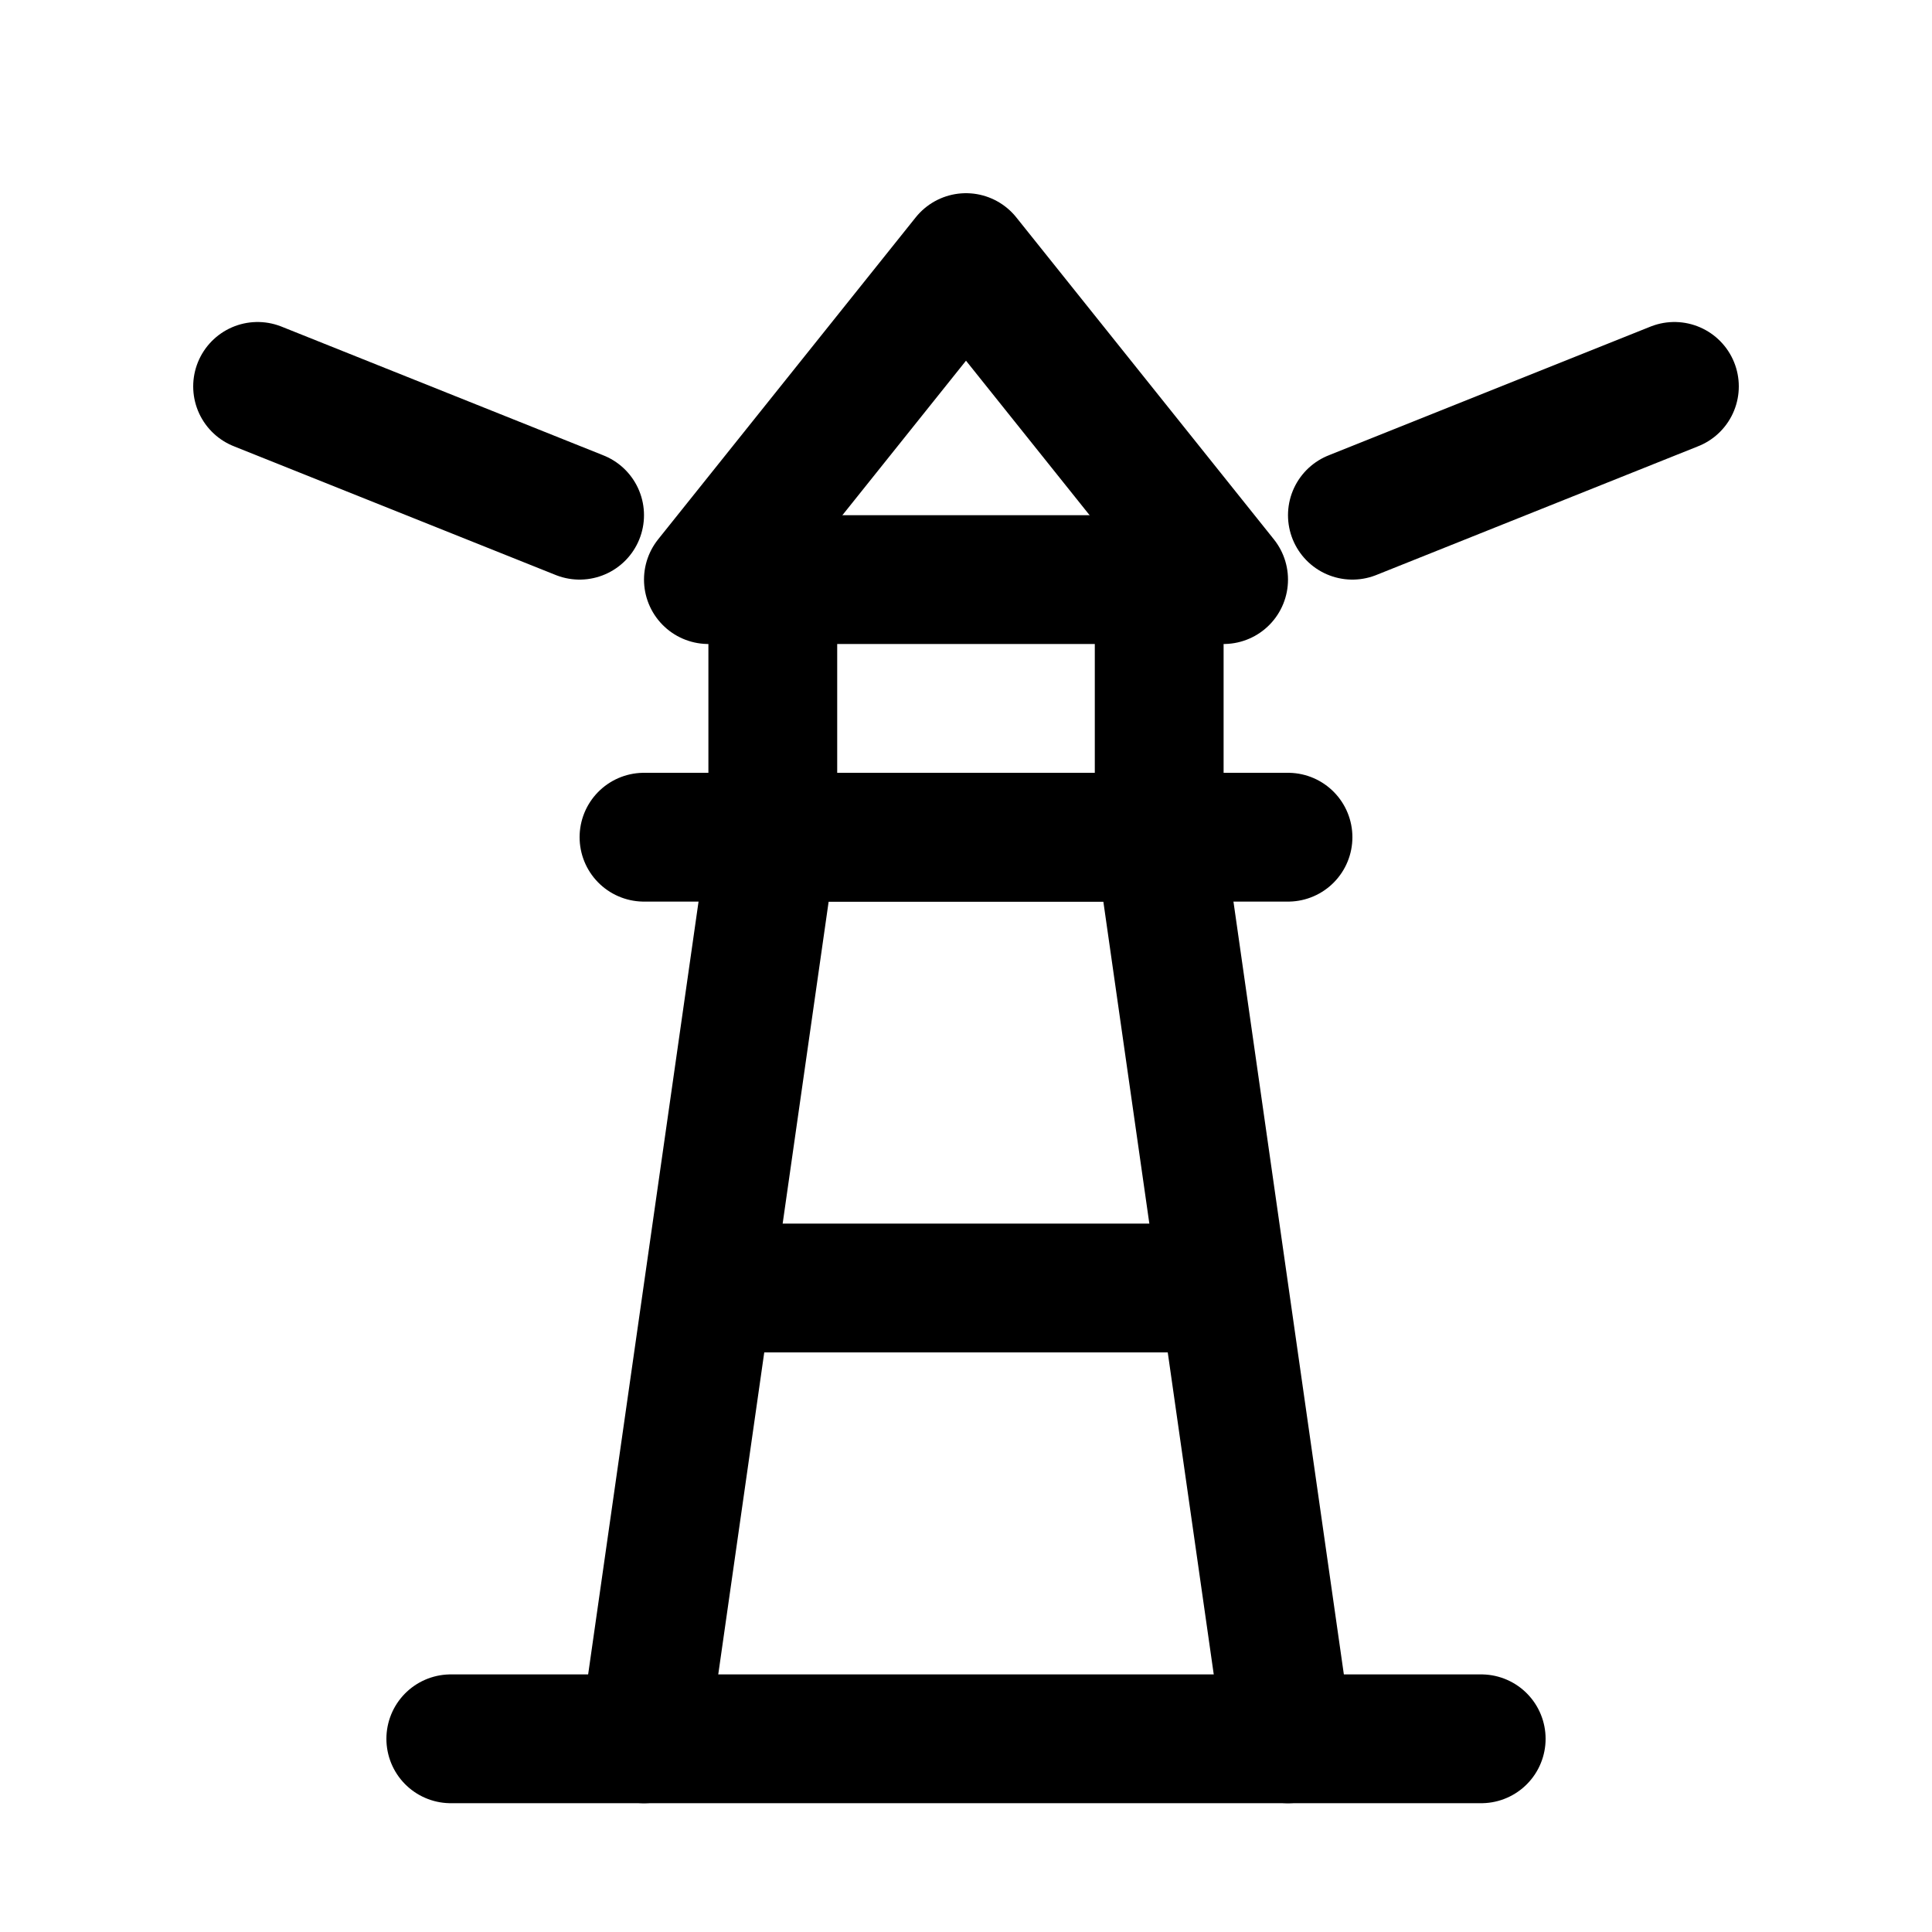
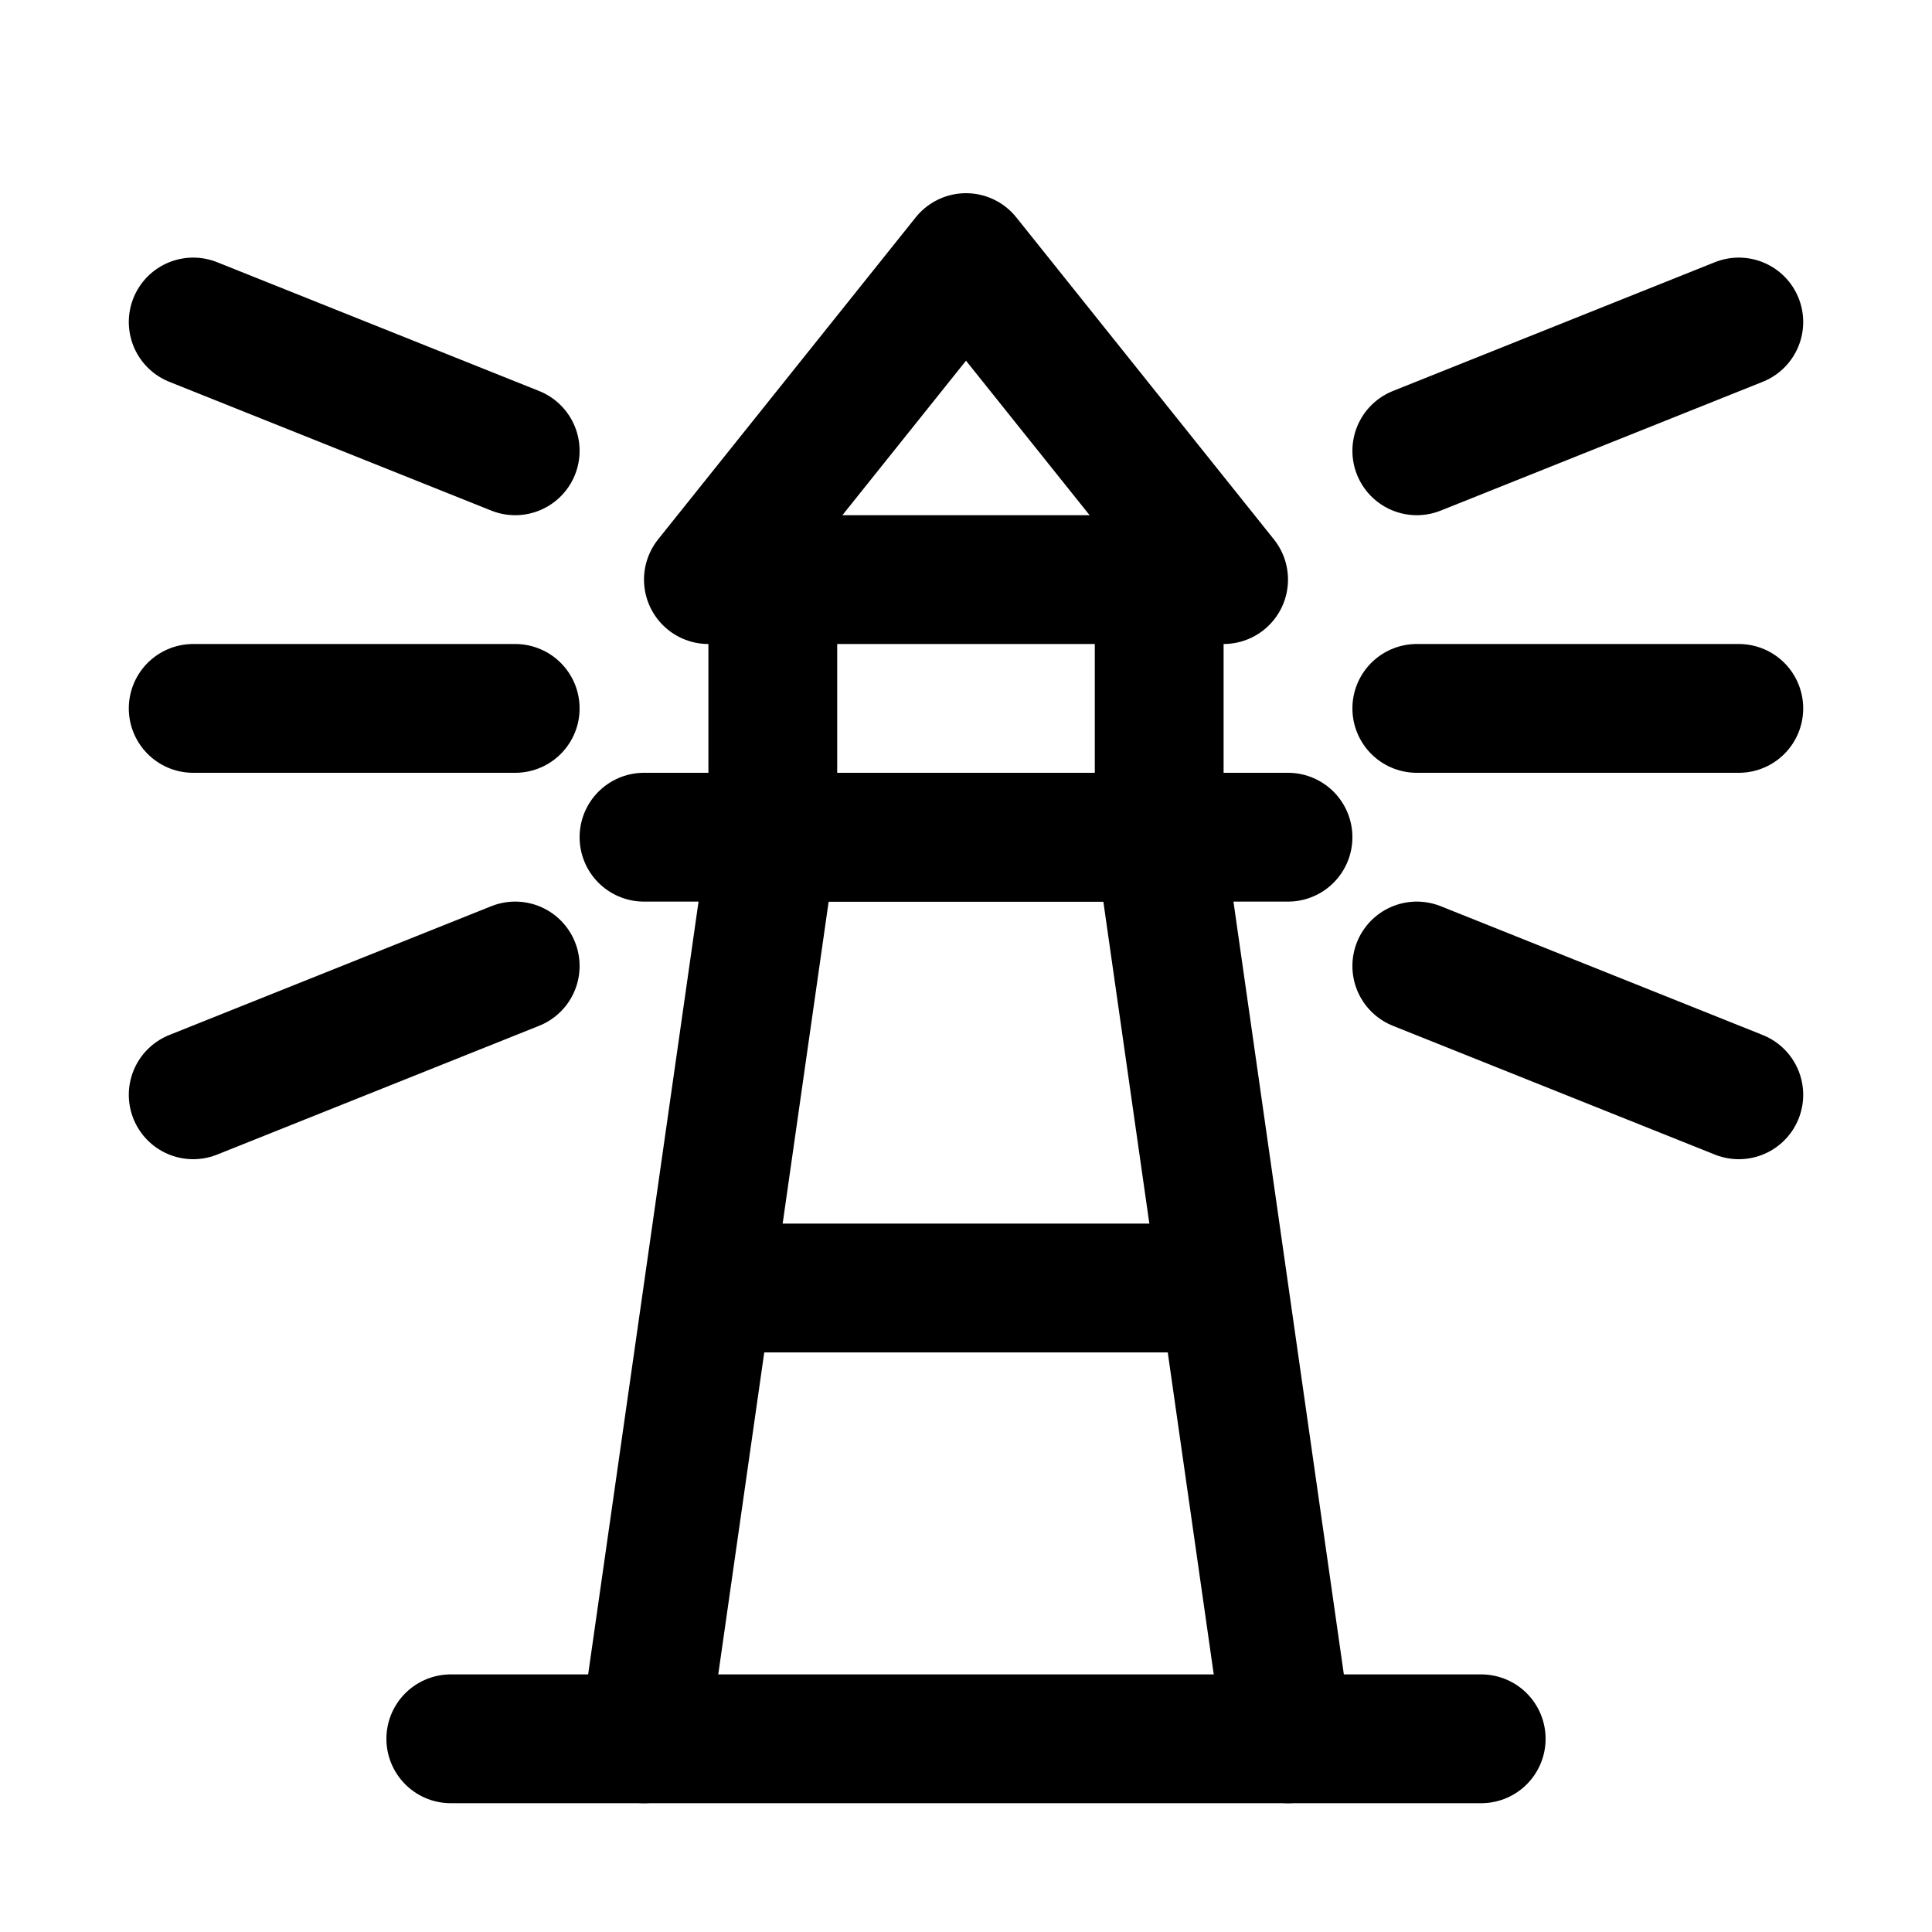
<svg xmlns="http://www.w3.org/2000/svg" width="15" height="15" viewBox="0 0 15 15" fill="none" stroke="currentColor" stroke-width="1" stroke-linecap="round" stroke-linejoin="round">
  <path d="M5 13.5L6 6.5H9L10 13.5" />
  <path d="M3.5 13.5H11.5" />
  <path d="M6 6.5V4.5H9V6.5" />
  <path d="M5.5 4.5L7.5 2L9.5 4.5" />
  <path d="M5 6.5H10" />
  <path d="M5.6 10H9.4" />
-   <path d="M10.5 4L13 3M4.5 4L2 3" />
+   <path d="M4 3.5L1.5 2.5M4 5.5H1.5M4 7.5L1.5 8.5" />
+   <path d="M11 3.5L13.5 2.5M11 5.5H13.5M11 7.5L13.5 8.5" />
</svg>
